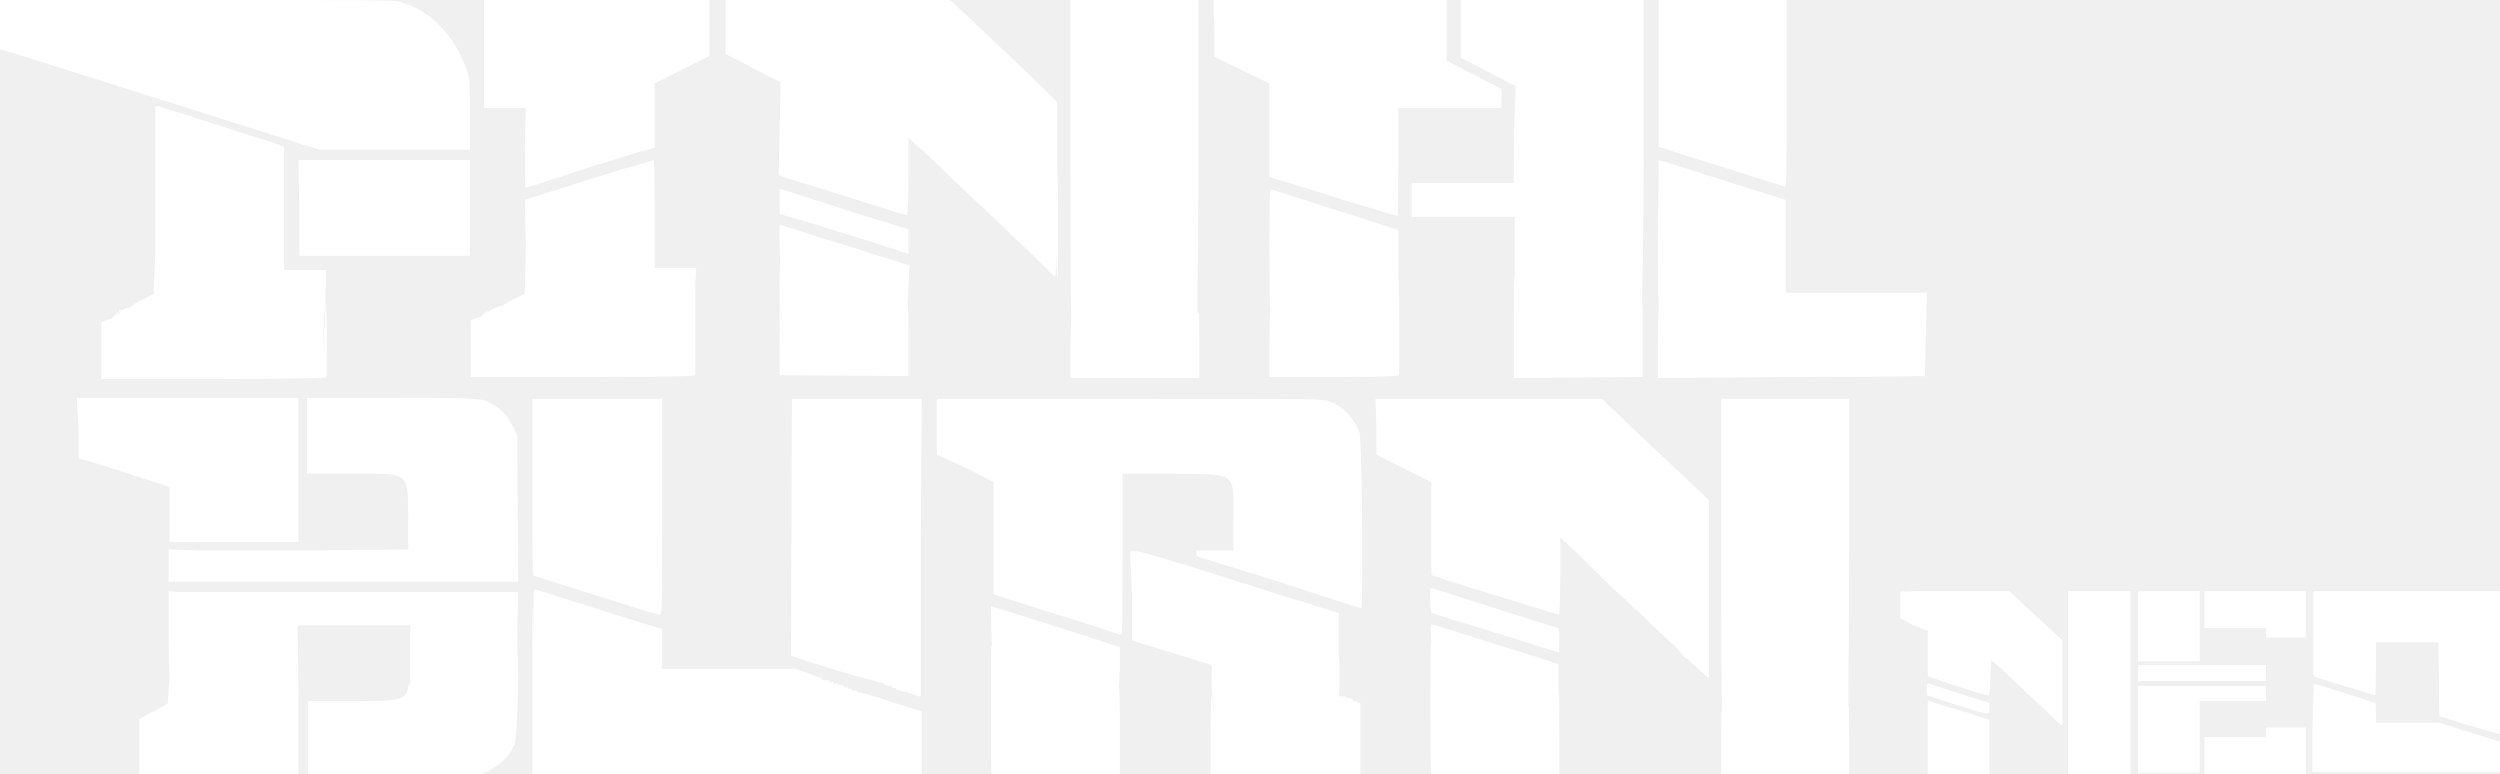
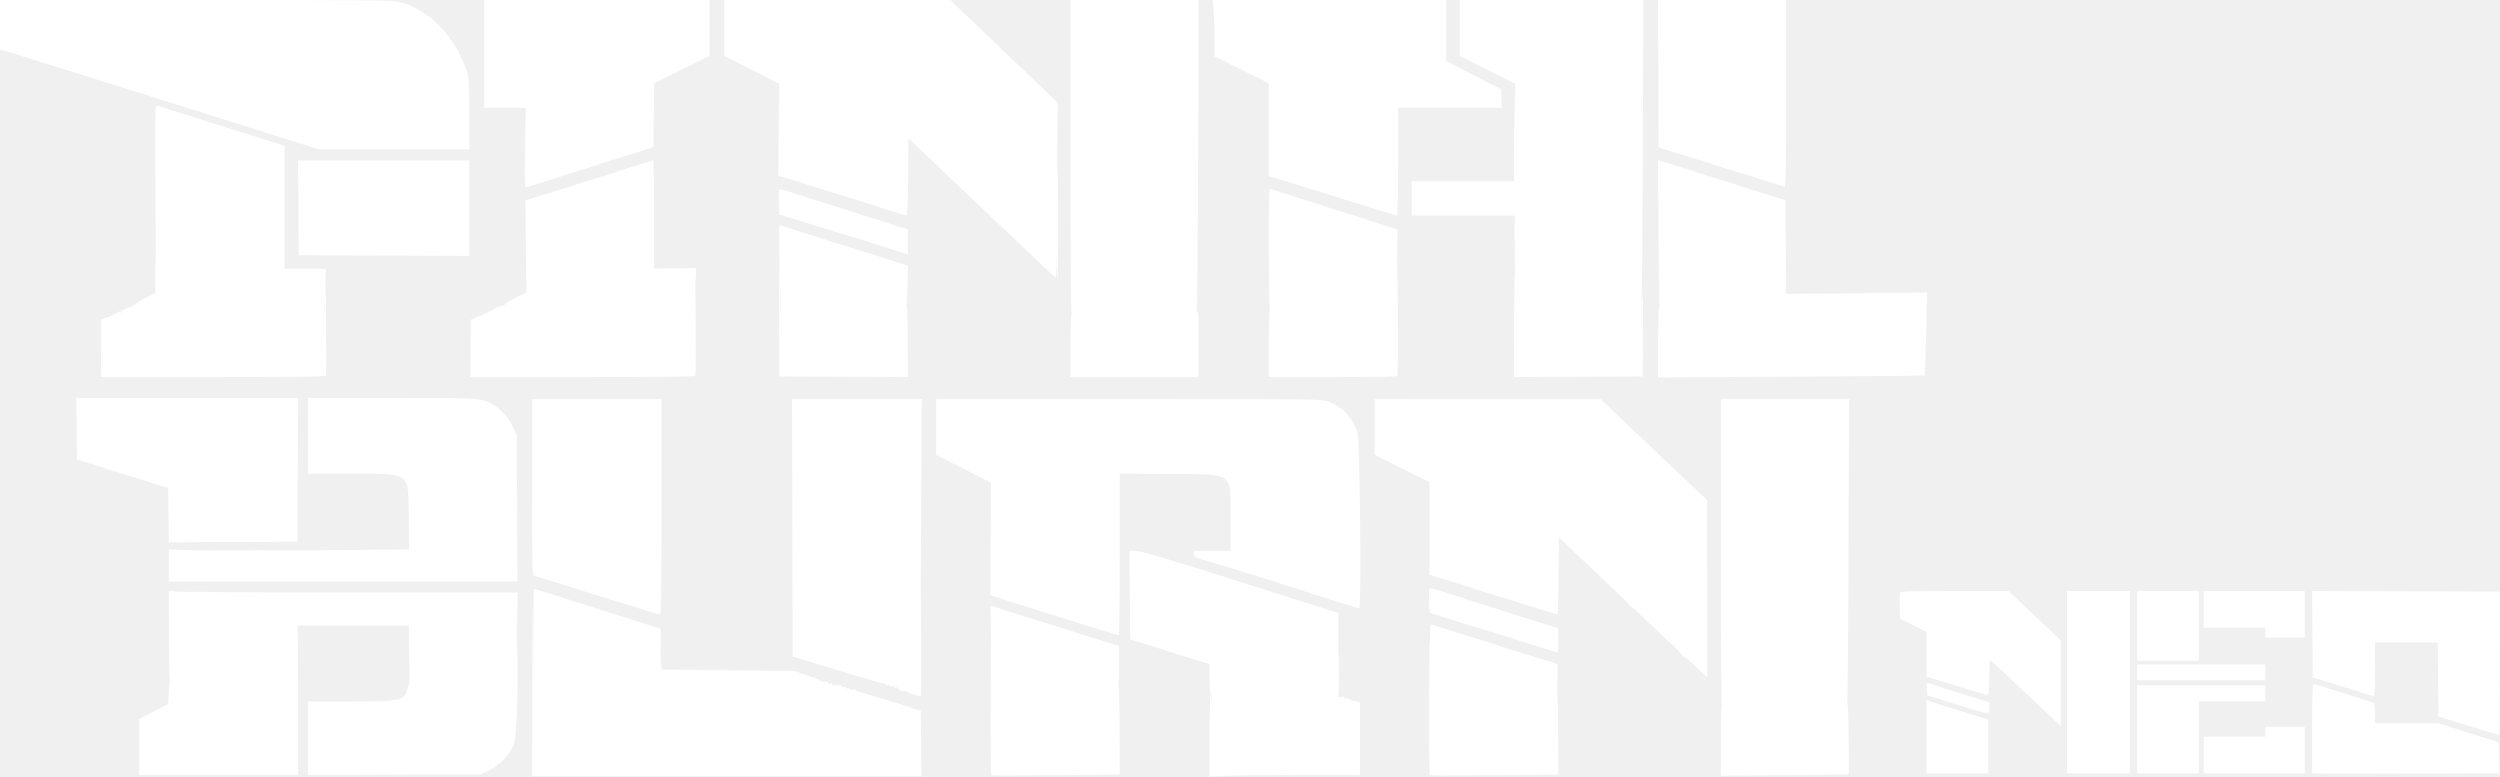
- <svg xmlns="http://www.w3.org/2000/svg" version="1.1" id="svg" x="0px" y="0px" viewBox="0 0 263.9 81.6" style="enable-background:new 0 0 263.9 81.6;" xml:space="preserve">
-   <style type="text/css">
- 	.st0{fill:#FFFFFF;}
- </style>
-   <path id="path3" class="st0" d="M0,0h20.7c18.4,0,20.8,0,21.5,0.2c3.1,0.8,5.9,3.6,7.1,7.3c0.3,0.8,0.3,1.1,0.3,4.6v3.7H33.7l-6.3-2  C10.9,8.6,2.1,5.8,1.1,5.5L0,5.2V0z M16.7,11.2c0.2,0.1,3.3,1,7.8,2.5c2.1,0.7,4.3,1.3,4.7,1.5l0.8,0.3v6.5l0,6.5h4.4l0,1.4  c-0.1,2-0.3,5.9-0.3,6.8c0.1-0.8,0.3-4.5,0.3-6.2c0-0.6,0,1.2,0.1,4c0,2.8,0,5.2,0,5.3c0,0.1-2.5,0.2-11.9,0.2H10.7l0-3l0-3l0.5-0.2  c0.3-0.1,0.6-0.2,0.6-0.2c0.1,0,0.1,0,0.1-0.1c0-0.1,0.1-0.1,0.1-0.1c0.1,0,0.1,0,0.1-0.1c0-0.1,0.1-0.1,0.1-0.1  c0.1,0,0.1,0,0.1-0.1c0-0.1,0.1-0.1,0.2-0.1c0.1,0,0.1,0,0.1,0c-0.2,0.1-0.4,0.3-0.8,0.5c0.9-0.4,1.2-0.7,0.9-0.6c0,0,0,0,0,0  c0,0,0,0,0,0c0,0,0,0-0.1,0c-0.1,0,0,0,0-0.1c0-0.1-0.1-0.1,0-0.1c0.1,0,0.1,0,0.2,0.1c0.1,0,0.1-0.1,0.2-0.1  c0.3-0.2,0.7-0.3,0.8-0.2c0.1,0.1,0.1,0,0-0.1c-0.1-0.1,0-0.1,0.1-0.1c0.1,0,0.2,0,0.1,0c0-0.1,0.4-0.4,1.1-0.7l1.2-0.6l0-0.4  c0,0.2,0,0.3,0,0.4c-0.1,0.1-0.1-0.8,0-2l0.1-2.1l0-5.7c0-5.4,0-9.8,0-9.9C16.5,11.2,16.6,11.2,16.7,11.2z M31.5,16.9h18.1V27l-9,0  l-9,0l0-5L31.5,16.9z M51.1,0h23.8v5.9l-5.8,2.9l0,3.4l0,3.4L67.6,16c-0.8,0.2-2.5,0.8-3.9,1.2c-1.4,0.4-3.8,1.2-5.3,1.7  c-1.5,0.5-2.8,0.9-2.9,0.9c-0.1,0-0.1-1.1-0.1-4.2l0.1-4.2h-4.4V0z M69,16.9c0.1,0,0.1,2.6,0.1,5.7l0,5.7l2.2,0l2.2,0l-0.1,1.4  c0,0.1,0,0.1,0,0.2l0,4.7c0,2.7,0,4.9,0,5c0,0.1-2.5,0.2-11.9,0.2H49.7l0-3l0-3l0.5-0.2c0.3-0.1,0.6-0.2,0.6-0.2  c0.1,0,0.1,0,0.1-0.1c0-0.1,0.1-0.1,0.1-0.1c0.1,0,0.1,0,0.1-0.1c0-0.1,0.1-0.1,0.1-0.1c0.1,0,0.1,0,0.2-0.1c0-0.1,0.1-0.1,0.1,0  c0,0.1-0.1,0.2-0.4,0.4c0.3-0.2,0.4-0.3,0.4-0.3c-0.1-0.1,1.3-0.8,1.5-0.7c0.1,0,0.1,0,0.1,0c0-0.1,0.4-0.4,1.1-0.7l1.2-0.6L55.5,26  l-0.1-4.9l3.8-1.2c2.1-0.7,5.1-1.6,6.7-2.1C67.6,17.4,68.9,16.9,69,16.9z M76.5,0l11.9,0l11.9,0l1.4,1.3c0.8,0.7,2.6,2.5,4,3.8  c1.5,1.4,3.4,3.2,4.3,4.1l1.6,1.6l0,0.3c0,0,0,0,0,0.1c0,0.2,0,0.4,0,0.6c0,0.1,0,0.1,0,0.1l0,6.2c0-0.4,0-0.6,0-0.6  c0,0,0.1,2.7,0.1,5.9c0,3.3,0,5.9-0.1,5.9c0,0-0.1-1-0.1-2.4c0,1.5-0.1,2.3-0.1,2.3c-0.1,0-0.8-0.7-1.6-1.5c-0.8-0.8-2-1.9-2.7-2.6  c-3.2-3.1-6.5-6.1-7.9-7.5c-0.9-0.9-2-1.9-2.5-2.3l-0.8-0.8l0,4.1c0,2.7-0.1,4.1-0.2,4.1c-0.1,0-0.8-0.2-1.7-0.5  c-2.5-0.8-9.3-2.9-10.6-3.3l-1.2-0.4l0.1-4.9l0.1-4.9l-2.9-1.5l-2.9-1.5V0z M85.1,20.8c0.9,0.3,3.7,1.2,6.2,2l4.6,1.4v2.6l-4.3-1.4  c-2.4-0.7-5.4-1.7-6.8-2.1l-2.5-0.7l0-1.2c0-0.7,0-1.3,0-1.4C82.3,19.9,82.3,19.9,85.1,20.8z M83.2,24c0.4,0.1,3.3,1.1,6.4,2  c3.1,1,5.8,1.8,6,1.9l0.4,0.1l-0.1,2c0,0.8-0.1,1.5-0.1,2.2c0.1-0.1,0.1,1.2,0.1,3.5l0,4l-13.6-0.1l0-6.7c0-5.6,0-6.2,0.1-3.2  c0.1,3.2,0.1,5,0.3,6c0-0.2,0-0.5-0.1-0.7c-0.1-2.1-0.4-10.9-0.3-11.1C82.3,23.7,82.3,23.7,83.2,24z M113,0h13.5l0,16.5  c0,8.4-0.1,13.7-0.1,16.7c0,0,0,0,0,0c0.2-0.6,0.2-0.2,0.2,3.2v3.5H113l0-3.3c0-1.9,0.1-3.3,0.1-3.5c-0.1,0.1-0.1-5.7-0.1-16.5  L113,0z M128.1,0h24.6v6.4l2.9,1.5l2.9,1.5l0,1l0,1h-10.9v5.7c0,3.9,0,5.7-0.1,5.7c-0.1,0-2.6-0.8-5.7-1.7c-3.1-1-6.1-1.9-6.7-2.1  l-1.1-0.3V8.8l-2.9-1.4l-2.9-1.4V4.3c0-0.9,0-2.2-0.1-3L128.1,0z M134.2,20c0.1,0,2.2,0.7,4.7,1.5c2.5,0.8,5.4,1.7,6.6,2.1l2.1,0.7  l0,3.6c0,3.1-0.2,7.1-0.3,8.4c0.1-1.3,0.3-5,0.3-7.9c0-1.8,0-0.1,0.1,3.9c0,3.9,0,7.2,0,7.3c0,0.1-1.5,0.2-6.8,0.2H134l0-3.6  c0-2.4,0.1-3.8,0.1-3.7c0,0,0,0,0,0c-0.1,0.1-0.1-2.7-0.1-6.2C134,20.2,134,19.9,134.2,20z M154.1,0h19.4l0,16  c0,8.2-0.1,13.6-0.2,16.9c0.1-1,0.1-1.7,0.1-1.7c0,0,0,1.9,0,4.3l0,4.3l-13.6,0.1l0-6.1c0-5.2,0-5.8,0.1-3.6c0-0.7,0-1.6,0-2.4  l0-2.5c0,0,0,0,0,0.1c0,0.4,0,0.1,0-0.7c0-0.7,0-1.1,0-0.7l0-1.1h-10.9v-3.6h10.8v-2.4c0-1.3,0-3.7,0.1-5.1l0.1-2.7l-2.9-1.5  l-2.9-1.5V0z M175.1,0h13.5v9.9c0,7.9,0,9.9-0.2,9.8c-0.1,0-2.8-0.9-6-1.9c-3.2-1-6.2-1.9-6.6-2.1l-0.7-0.2l0-7.8L175.1,0z   M175.1,16.9l0.3,0.1c0.2,0,3.2,1,6.7,2.1l6.4,2l0,4.9l0,4.9h14.2l-6.1,0l-6.6,0l6.7,0l6.7,0l-0.1,4.4c-0.1,2.4-0.1,4.4-0.1,4.4  c0,0-6.4,0.1-14.1,0.1l-14.1,0.1l0-3.8c0-2.2,0.1-3.7,0.1-3.5c0,0,0,0.1,0,0.2c-0.1-2-0.1-4.8-0.1-8L175.1,16.9z" />
-   <path id="path3_00000175297956449289378660000000078320989018962077_" class="st0" d="M203.7,72.2c0.6,0.2,4.3,1.4,5.3,1.7l1,0.3  v0.6c0,0.7,0.2,0.8-3.5-0.4l-3.1-1l0-0.7C203.4,72.1,203.4,72.1,203.7,72.2z M206.4,62.4h5.7l2.8,2.6l2.8,2.6v9l-0.4-0.3  c-0.2-0.2-1.9-1.8-3.7-3.5c-1.9-1.8-3.4-3.2-3.4-3.1c0,0-0.1,0.9-0.1,1.9c0,1.4-0.1,1.8-0.2,1.8c-0.1,0-0.9-0.2-1.8-0.5  c-0.9-0.3-2.3-0.7-3.1-1l-1.5-0.5v-2.4v-2.4L202,66l-1.4-0.7l0-1.3c0-0.7,0-1.4,0-1.5C200.7,62.4,201.8,62.4,206.4,62.4z   M203.4,73.9l0.9,0.3c0.5,0.2,2,0.6,3.3,1L210,76v5.7h-6.5V73.9z M218.3,62.4h6.6v19.3h-6.6V62.4z M225.7,70.2h13.5v1.7h-13.5V70.2z   M225.7,72.4h13.5V74h-7v7.6h-6.5V72.4z M239.2,76.8h4.2v4.9h-10.7v-3.9h6.5V76.8z M232.7,62.4h10.7v4.9h-4.2v-1h-6.5V62.4z   M225.7,62.4h6.5v7.4h-6.5V62.4z M244.2,62.4l9.9,0l9.9,0l0,7.5c0,4.1,0,7.6-0.1,7.6c0,0-1.5-0.4-3.2-0.9l-3.2-1l-0.1-7.8h-6.6v2.8  c0,1.6,0,2.8-0.1,2.8c-0.1,0-1.5-0.5-3.3-1l-3.2-1l0-4.6L244.2,62.4z M244.3,72.2c0.2,0,6.2,1.9,6.4,2c0.1,0,0.1,0.5,0.1,1.1v1  l3.3,0l3.4,0l3.2,1l3.2,1l0,1.6l0,1.6l-9.1,0c-5,0-9.4,0-9.9,0l-0.8,0v-4.7C244.2,73.5,244.2,72.2,244.3,72.2z" />
-   <path id="path3_00000101103005194179978030000006584283679243468452_" class="st0" d="M8.1,42h23.4l0,7.6l0,7.6l-6.8,0l-6.8,0l0-2.9  l0-2.9l-4-1.3c-2.2-0.7-4.4-1.4-4.8-1.5l-0.8-0.2l0-3.3L8.1,42z M32.5,42h8.8c9.6,0,9.7,0,10.9,0.8c0.9,0.5,1.5,1.3,2,2.3l0.4,0.9  l0.1,15.4H17.8V58l3.1,0.1c0.8,0,2.4,0,4.5,0c-0.6,0-1.2,0-1.7,0c-1.8,0-0.3,0,3.3,0c3.2,0,4.7,0,3.9,0c0.9,0,1.7,0,2.6,0l9.6-0.1  l0-3.3c-0.1-5,0.3-4.7-6.1-4.7h-4.6V42z M17.8,62.4l1.1,0.1c0.1,0,0.5,0,1.2,0c0.1,0,0.5,0,1.2,0c1,0,1.5,0,1.1,0  c3.4,0,8.9,0,14.9,0l17.4,0l-0.1,3.9c0,0.5,0,0.9,0,1.3c0-0.3,0-0.2,0,0.3c0.2,3.7,0,9.8-0.3,10.6c-0.4,1-1.5,2.2-2.6,2.7l-0.9,0.4  l-18.3,0.1v-7.8h4.6c5.4,0,5.7-0.1,6-1.5l0.1-0.4l0.1,0.3c0-0.7,0-1.6,0-2.9l0-3.5H31.4c0,0,0.1,3.5,0.1,7.9v7.9H14.7v-5.9l1.5-0.8  l1.5-0.8l0.1-1.4c0-0.6,0.1-1,0.1-1.2c0-0.2-0.1-2.1-0.1-4.4L17.8,62.4z M56.4,62.2c0,0,1.5,0.4,3.2,1c1.7,0.5,4.7,1.5,6.7,2.1  l3.6,1.1l0,2.2l0,1.9l0-0.5l0-0.8l0,0.7l0,0.7l7,0l7,0l-7.1,0l-7.1,0l7.1,0l7.1,0l1.5,0.5c0.8,0.3,1.4,0.5,1.4,0.6  c0,0,0,0.1,0.1,0.1c0.5,0,0.8,0,0.7,0.2c-0.1,0.1,0,0.1,0.2,0c0.2-0.1,0.3,0,0.2,0.1c-0.1,0.1,0,0.1,0.2,0.1  c0.2-0.1,0.3-0.1,0.2,0.1c0,0,0,0,0,0.1c0,0,0,0,0,0c0.1-0.2,0.7-0.1,0.7,0.1c0,0.1,0.1,0.1,0.2,0c0.1,0,0.2,0,0.2,0.1  c0,0.1,0.1,0.1,0.2,0.1c0.1,0,0.2,0,0.2,0.1c0,0.1,0.1,0.1,0.2,0.1c0.1,0,0.3,0,0.4,0.1c0.1,0.1,0.1,0.1,0.2,0.1c0,0,0.1,0,0,0  c0,0,0.1,0,0.1,0c0.1,0,1.6,0.4,3.3,1l3.2,1l0,3.5l0,3.4H56.2l0-9.9c0-9.7,0-9.8,0.1-4.3c0.1,3.8,0.1,6.1,0.2,7.6  c-0.1-1.4-0.1-3.7-0.2-7.4C56.3,64.8,56.3,62.2,56.4,62.2z M56.2,42.1h13.7v11.4c0,8.8,0,11.4-0.2,11.4c-0.1,0-2.2-0.6-4.7-1.4  c-5.1-1.6-8.2-2.6-8.6-2.7c-0.2-0.1-0.2-0.6-0.2-9.4V42.1z M83.6,42.1h13.7l-0.1,15c0,2.6,0,4.7,0,6.6l0-1.6l0,5.7  c0,3.1,0,5.7,0,5.7c-0.1,0.1-1.5-0.4-1.5-0.5c0-0.1-0.1-0.1-0.1,0c-0.2,0.1-0.8-0.1-0.7-0.2c0,0,0,0,0,0c0,0,0,0-0.1,0  c-0.2,0.1-0.2,0-0.2-0.1c0.1-0.1,0-0.1-0.2-0.1c-0.2,0.1-0.3,0-0.2-0.1c0.1-0.1,0-0.1-0.2-0.1c-0.2,0-0.3,0-0.3,0  c0-0.1-0.1-0.1-0.2-0.1c-0.1,0-0.2,0-0.2-0.1s-0.1-0.1-0.1-0.1c-0.1,0-1.9-0.5-4.1-1.1c-2.2-0.7-4.3-1.3-4.8-1.5l-0.8-0.3L83.6,42.1  z M98.9,42.1h20.4c20.3,0,20.4,0,21.1,0.3c1.4,0.5,2.5,1.7,3.1,3.2c0.3,0.8,0.4,18.6,0.2,18.6c-0.1,0-3-0.9-8.1-2.6  c-2.1-0.7-6.8-2.1-8.4-2.6c-0.8-0.2-0.9-0.3-0.9-0.6v-0.3h3.9v-3.3c0-5.1,0.5-4.7-6.5-4.8l-5.2,0v8.5c0,4.7,0,8.5-0.1,8.5  c-0.1,0-1.2-0.3-2.5-0.8c-1.3-0.4-4.2-1.3-6.4-2c-2.2-0.7-4.2-1.3-4.3-1.4l-0.3-0.1l0-5.9l0-5.9l-2.9-1.5L98.9,48v-2.9V42.1z   M104.6,64l0.3,0.1c0.2,0,3.2,1,6.8,2.1l6.5,2.1l0,1.7c0,0.6,0,1.5-0.1,2.4c0.1,0.3,0.1,1.8,0.1,4.3l0,5.1l-6.7,0.1  c-3.7,0-6.8,0-6.8,0c-0.1,0-0.1-3.5-0.1-7.8c0-4.1,0-5.9,0.1-6L104.6,64z M119.3,58.2h0.6c0.6,0,4.2,1.1,10.5,3.1  c1.1,0.3,3.6,1.2,5.7,1.8s4.1,1.3,4.5,1.4l0.7,0.2v2.1c0,0.6,0,1.5,0,2.4c0-0.6,0.1,0.1,0.1,2.1c0,1.1,0,2-0.1,2.2c0,0,0,0,0.1,0  c0.1,0,0.2,0,0.2,0.1c0,0.1,0.1,0.1,0.2,0.1c-0.3-0.1-0.3-0.2,0-0.2c0.1,0,0.2,0,0.2,0.1c0,0.1,0.2,0.1,0.4,0.1  c0.2,0,0.4,0.1,0.4,0.2c0,0,0,0.1,0,0.1c0,0,0,0,0,0c0.1,0,0.1,0,0.1,0c0,0,0,0,0,0c0.1,0,0.3,0,0.4,0.1l0.3,0.1v7.6l-5.9,0  c-3.2,0-6.8,0-7.9,0.1l-2,0.1v-4.1c0-2.2,0-4.3,0.1-4.5c0.1-0.3,0.1,0.4,0.2,1.9c0-0.1,0-0.3,0-0.4c0-1.2-0.1-1.8-0.1-1.6  c-0.1,0.2-0.1-0.3-0.1-1.4l0-1.7l-4.2-1.3l-4.2-1.3l0-4.7L119.3,58.2z M155.6,63.5c4.7,1.5,8.8,2.8,8.9,2.8c0,0,0.1,0.6,0.1,1.3  c0,1.2,0,1.3-0.2,1.2c-0.1,0-1.8-0.5-3.6-1.1c-1.9-0.6-4.8-1.5-6.5-2c-1.7-0.5-3.1-1-3.2-1c-0.1-0.1-0.2-2.3-0.1-2.5  C151,62,150.9,62,155.6,63.5z M151.1,65.9c0.1,0,1.6,0.5,3.3,1c1.8,0.6,4.8,1.5,6.7,2.1l3.4,1.1l0,1.3c0,0.4,0,1,0,1.7  c0.1-0.1,0.1,1.5,0.1,4.1l0,4.6l-6.7,0.1c-3.7,0-6.8,0-6.8,0c-0.1,0-0.1-3.6-0.1-7.9c0-5.3,0-6.9,0.1-5.8  C151,66.9,151,65.9,151.1,65.9z M145.2,42.1l23.9,0l1.9,1.8c1,1,3.5,3.4,5.6,5.3l3.8,3.6l0,9.4l0,9.3c0,0,0,0,0,0l0,0.1l-0.1-0.1  c0,0,0,0,0,0l-0.6-0.5c-0.3-0.3-1-0.9-1.8-1.6c0.1,0.1,0.2,0.2,0.2,0.2c0,0-0.3-0.2-0.5-0.5c-0.2-0.2-0.4-0.4-0.4-0.5  c-1.3-1.2-2.9-2.7-3.8-3.6c-0.2-0.2-0.5-0.5-0.8-0.8c0.1,0.1,0.1,0.2,0.1,0.2c0,0-0.3-0.2-0.5-0.5c-0.2-0.2-0.4-0.4-0.4-0.4  c-0.4-0.4-0.8-0.7-1.1-1c-0.7-0.6-2.3-2.2-3.6-3.5l-2.4-2.3l0,4.1c0,2.2-0.1,4.1-0.1,4.1c0,0-2.7-0.8-5.9-1.8  c-3.2-1-6.2-1.9-6.7-2.1l-0.9-0.3v-9.8l-5.8-2.9l0-2.9L145.2,42.1z M181.7,42.1h13.5l0,16c0,7.7-0.1,13-0.1,16.4c0,0,0-0.1,0-0.1  c0.1-0.2,0.1,1.3,0.1,3.4c0,2.1,0,3.9,0,3.9c0,0-3.1,0.1-6.8,0.1l-6.7,0.1v-3.7c0-2.3,0-3.8,0.1-3.8c-0.1,0.1-0.1-5.3-0.1-16.1V42.1  z" />
+ <svg xmlns="http://www.w3.org/2000/svg" id="svg" version="1.1" width="264" height="82">
+   <defs id="defs11" />
+   <path id="path3" d="m 0,0 h 20.696 c 18.384,0 20.785,0.023 21.485,0.203 3.134,0.807 5.905,3.647 7.106,7.287 0.252,0.761 0.274,1.116 0.274,4.554 v 3.728 H 33.674 L 27.341,13.776 C 10.87,8.585 2.054,5.823 1.073,5.544 L 0,5.239 Z m 16.687,11.184 c 0.225,0.078 3.294,1.047 7.833,2.471 2.146,0.674 4.269,1.342 4.716,1.487 l 0.813,0.263 v 6.485 l -0.001,6.486 h 4.358 l -0.037,1.356 c -0.052,1.983 -0.252,5.918 -0.339,6.793 0.088,-0.849 0.297,-4.548 0.342,-6.15 0.017,-0.602 0.047,1.204 0.067,4.011 0.019,2.809 0.007,5.18 -0.027,5.268 -0.049,0.129 -2.542,0.162 -11.908,0.162 H 10.659 l 0.012,-3.022 0.013,-3.022 0.542,-0.242 c 0.297,-0.134 0.586,-0.227 0.641,-0.21 0.055,0.018 0.101,-0.029 0.101,-0.104 0,-0.076 0.058,-0.101 0.129,-0.057 0.072,0.044 0.131,0.014 0.131,-0.065 0,-0.079 0.058,-0.109 0.13,-0.064 0.071,0.043 0.129,0.02 0.129,-0.054 0,-0.072 0.098,-0.095 0.217,-0.05 0.057,0.022 0.099,0.032 0.123,0.029 -0.154,0.136 -0.442,0.317 -0.834,0.514 0.873,-0.437 1.21,-0.658 0.911,-0.59 -0.014,0.016 -0.03,0.033 -0.049,0.05 0,-0.01 -0.002,-0.021 -0.009,-0.036 -0.02,0.006 -0.042,0.012 -0.066,0.019 -0.068,0.019 -0.047,-0.006 0.041,-0.063 -0.048,-0.08 -0.058,-0.142 -0.024,-0.142 0.099,0 0.149,0.022 0.157,0.06 0.063,-0.035 0.137,-0.077 0.221,-0.123 0.343,-0.185 0.688,-0.295 0.768,-0.245 0.096,0.057 0.109,0.03 0.039,-0.083 -0.078,-0.125 -0.046,-0.148 0.117,-0.086 0.129,0.049 0.191,0.034 0.146,-0.038 -0.042,-0.069 0.443,-0.384 1.078,-0.701 l 1.154,-0.575 -0.003,-0.373 c -0.011,0.215 -0.028,0.349 -0.048,0.37 -0.056,0.056 -0.072,-0.842 -0.036,-1.994 l 0.063,-2.055 -0.034,-5.708 c -0.031,-5.368 -0.02,-9.819 0.026,-9.893 0.046,-0.074 0.155,-0.11 0.242,-0.079 z m 14.789,5.751 H 49.561 V 27.019 L 40.553,26.986 31.544,26.954 31.51,21.945 Z M 51.121,0 h 23.805 v 5.885 l -5.849,2.903 -0.035,3.372 -0.034,3.372 -1.366,0.433 c -0.751,0.238 -2.508,0.79 -3.902,1.228 -1.396,0.437 -3.782,1.198 -5.303,1.691 -1.52,0.492 -2.831,0.895 -2.913,0.895 -0.11,0 -0.131,-1.093 -0.077,-4.201 l 0.072,-4.202 h -4.398 z m 17.854,16.94 c 0.054,-0.003 0.098,2.569 0.098,5.716 l -10e-4,5.72 2.226,-0.039 2.225,-0.038 -0.08,1.396 c -0.004,0.063 -0.008,0.135 -0.012,0.211 l 0.033,4.739 c 0.019,2.666 0.006,4.92 -0.028,5.009 -0.049,0.129 -2.533,0.162 -11.908,0.162 H 49.683 l 0.013,-3.022 0.012,-3.022 0.542,-0.242 c 0.297,-0.134 0.586,-0.227 0.641,-0.21 0.055,0.018 0.101,-0.029 0.101,-0.104 0,-0.076 0.058,-0.101 0.129,-0.057 0.072,0.044 0.131,0.014 0.131,-0.065 0,-0.079 0.053,-0.111 0.119,-0.071 0.065,0.04 0.142,0.003 0.171,-0.083 0.039,-0.118 0.075,-0.119 0.146,-0.006 0.043,0.07 -0.086,0.196 -0.374,0.369 0.263,-0.156 0.428,-0.282 0.405,-0.319 -0.089,-0.144 1.34,-0.819 1.512,-0.712 0.08,0.048 0.105,0.027 0.057,-0.05 -0.05,-0.08 0.409,-0.39 1.105,-0.747 l 1.19,-0.611 -0.052,-4.852 -0.052,-4.852 3.837,-1.192 c 2.111,-0.655 5.126,-1.604 6.7,-2.108 1.574,-0.502 2.906,-0.917 2.959,-0.92 z M 76.487,0 l 11.935,0.003 11.935,0.003 1.366,1.322 c 0.752,0.727 2.566,2.456 4.033,3.842 1.466,1.386 3.398,3.231 4.292,4.098 l 1.626,1.579 -0.001,0.308 c 0.008,-0.013 0.017,0.005 0.028,0.058 0.03,0.159 0.031,0.45 0.001,0.646 -0.012,0.078 -0.023,0.105 -0.032,0.085 l -0.023,6.187 c 0.01,-0.353 0.02,-0.55 0.029,-0.55 0.035,0 0.063,2.677 0.063,5.947 0,3.271 -0.044,5.946 -0.098,5.946 -0.032,0 -0.054,-0.95 -0.064,-2.411 -0.026,1.452 -0.057,2.272 -0.091,2.26 -0.065,-0.024 -0.784,-0.683 -1.595,-1.464 -0.813,-0.783 -2.034,-1.946 -2.714,-2.586 -3.244,-3.054 -6.45,-6.091 -7.926,-7.511 -0.894,-0.86 -2.006,-1.917 -2.471,-2.348 L 95.934,14.629 95.9,18.69 c -0.023,2.675 -0.08,4.062 -0.168,4.062 -0.074,0 -0.849,-0.229 -1.722,-0.509 -2.455,-0.789 -9.252,-2.912 -10.611,-3.315 L 82.18,18.566 82.232,13.703 82.284,8.842 79.385,7.372 76.487,5.901 Z m 8.586,20.8 c 0.894,0.29 3.689,1.178 6.211,1.973 l 4.585,1.446 v 2.632 L 91.544,25.5 c -2.379,-0.744 -5.437,-1.688 -6.797,-2.099 l -2.471,-0.747 -0.038,-1.202 c -0.021,-0.661 -0.01,-1.273 0.025,-1.362 0.069,-0.18 0.051,-0.184 2.81,0.71 z m -1.874,3.25 c 0.422,0.145 3.285,1.05 6.361,2.011 3.077,0.96 5.759,1.811 5.96,1.888 l 0.367,0.142 -0.061,2.017 c -0.022,0.752 -0.051,1.512 -0.084,2.237 0.062,-0.137 0.103,1.165 0.112,3.497 l 0.015,3.976 -13.593,-0.066 -0.005,-6.722 c -0.004,-5.644 0.01,-6.163 0.085,-3.232 0.082,3.203 0.143,4.99 0.267,5.979 -0.017,-0.21 -0.033,-0.456 -0.051,-0.744 -0.135,-2.121 -0.368,-10.877 -0.296,-11.086 0.071,-0.202 0.015,-0.208 0.923,0.103 z M 113.04,0 h 13.53 l -0.049,16.45 c -0.025,8.432 -0.065,13.666 -0.14,16.718 0.003,-0.016 0.006,-0.031 0.009,-0.042 0.158,-0.585 0.178,-0.223 0.178,3.2 v 3.49 H 113.04 l 0.002,-3.264 c 0.001,-1.883 0.055,-3.345 0.128,-3.458 -0.082,0.127 -0.127,-5.656 -0.128,-16.45 z m 15.05,0 h 24.624 v 6.443 l 2.894,1.486 2.895,1.486 0.038,0.98 0.038,0.981 h -10.938 v 5.687 c 0,3.915 -0.043,5.689 -0.138,5.689 -0.075,0 -2.636,-0.782 -5.69,-1.738 -3.055,-0.955 -6.066,-1.89 -6.692,-2.076 L 133.983,18.6 V 8.792 L 131.121,7.369 128.259,5.946 V 4.35 c 0,-0.877 -0.038,-2.215 -0.084,-2.973 z m 6.12,19.967 c 0.126,0.049 2.247,0.729 4.716,1.511 2.468,0.783 5.423,1.724 6.566,2.092 l 2.079,0.669 -0.033,3.62 c -0.029,3.149 -0.188,7.126 -0.33,8.438 0.145,-1.3 0.308,-5.042 0.334,-7.873 0.018,-1.804 0.047,-0.051 0.067,3.894 0.019,3.947 0.007,7.248 -0.028,7.336 -0.048,0.127 -1.535,0.162 -6.83,0.162 h -6.768 l 0.002,-3.587 c 10e-4,-2.423 0.063,-3.757 0.14,-3.731 -0.011,-0.031 -0.021,-0.04 -0.031,-0.025 -0.059,0.093 -0.108,-2.703 -0.109,-6.212 -0.002,-6.024 0.011,-6.375 0.225,-6.294 z M 154.145,0 h 19.39 l -0.049,15.998 c -0.025,8.201 -0.073,13.649 -0.156,16.915 0.057,-0.996 0.112,-1.717 0.139,-1.743 0.034,-0.033 0.047,1.883 0.027,4.26 l -0.034,4.322 -13.593,0.066 0.025,-6.108 c 0.021,-5.186 0.033,-5.764 0.107,-3.613 -0.012,-0.748 -0.02,-1.567 -0.023,-2.4 l -0.009,-2.527 c -0.001,0.025 -0.003,0.048 -0.004,0.07 -0.026,0.374 -0.048,0.069 -0.048,-0.677 0,-0.747 0.022,-1.053 0.048,-0.681 l -0.004,-1.13 h -10.889 v -3.619 h 10.797 v -2.436 c 0,-1.34 0.035,-3.651 0.079,-5.138 l 0.079,-2.703 -2.941,-1.474 -2.941,-1.473 z m 20.941,0 h 13.531 v 9.885 c 0,7.851 -0.034,9.875 -0.163,9.832 -0.09,-0.03 -2.797,-0.875 -6.016,-1.878 -3.22,-1.004 -6.176,-1.928 -6.569,-2.054 l -0.716,-0.229 -0.033,-7.779 z m -0.002,16.928 0.299,0.075 c 0.164,0.042 3.195,0.991 6.734,2.11 l 6.435,2.035 0.033,4.939 0.035,4.938 h 14.182 l -6.069,-0.032 -6.621,-0.034 6.688,-0.031 6.686,-0.032 -0.092,4.359 c -0.05,2.397 -0.109,4.377 -0.131,4.397 -0.021,0.022 -6.37,0.078 -14.107,0.124 l -14.068,0.083 0.009,-3.803 c 0.005,-2.243 0.055,-3.696 0.121,-3.544 0.013,0.032 0.027,0.092 0.04,0.179 -0.059,-2.039 -0.102,-4.765 -0.123,-8.035 z" style="fill:#ffffff" />
+   <path id="path4" d="m 203.733,72.174 c 0.551,0.169 4.319,1.365 5.341,1.695 l 1.007,0.326 v 0.571 c 0,0.739 0.167,0.756 -3.512,-0.39 l -3.056,-0.954 -0.04,-0.669 c -0.038,-0.646 -0.03,-0.667 0.26,-0.579 z m 2.671,-9.765 h 5.696 l 2.763,2.611 2.763,2.61 v 9.048 l -0.357,-0.33 c -0.197,-0.181 -1.875,-1.763 -3.729,-3.515 -1.853,-1.752 -3.387,-3.169 -3.408,-3.148 -0.021,0.021 -0.05,0.864 -0.064,1.875 -0.02,1.409 -0.065,1.838 -0.195,1.838 -0.093,0 -0.889,-0.227 -1.769,-0.504 -0.88,-0.276 -2.288,-0.717 -3.128,-0.976 l -1.529,-0.474 V 69.093 66.74 l -1.398,-0.71 -1.398,-0.712 -0.038,-1.284 c -0.021,-0.705 -0.008,-1.359 0.029,-1.454 0.053,-0.138 1.161,-0.171 5.762,-0.171 z m -2.957,11.523 0.944,0.308 c 0.518,0.168 1.982,0.633 3.252,1.032 l 2.309,0.724 v 5.675 h -6.505 z m 14.829,-11.523 h 6.635 v 19.262 h -6.635 z m 7.415,7.757 h 13.528 v 1.68 h -13.528 z m 0,2.198 h 13.528 v 1.68 h -7.024 v 7.627 h -6.504 z m 13.528,4.395 h 4.163 v 4.912 h -10.666 v -3.878 h 6.503 z m -6.503,-14.35 h 10.666 v 4.913 h -4.163 v -1.034 h -6.503 z m -7.025,0 h 6.504 v 7.369 h -6.504 z m 18.468,-10e-4 9.921,0.033 9.92,0.033 -0.004,7.523 c -0.002,4.138 -0.034,7.554 -0.072,7.592 -0.037,0.036 -1.499,-0.383 -3.248,-0.933 l -3.18,-0.998 -0.069,-7.819 h -6.63 v 2.845 c 0,1.564 -0.044,2.842 -0.098,2.842 -0.053,-10e-4 -1.531,-0.453 -3.285,-1.005 l -3.187,-1.005 -0.034,-4.553 z m 0.152,9.826 c 0.163,0 6.205,1.912 6.378,2.018 0.059,0.036 0.108,0.528 0.108,1.093 v 1.026 l 3.349,0.002 3.35,0.003 3.187,1.008 3.187,1.009 0.036,1.627 0.036,1.629 -9.077,0.044 c -4.992,0.023 -9.442,0.023 -9.889,-0.001 l -0.814,-0.044 v -4.706 c 0,-3.436 0.04,-4.708 0.149,-4.708 z" style="fill:#ffffff" />
+   <path id="path6" d="m 8.06,42.014 h 23.421 l -0.033,7.594 -0.033,7.596 -6.795,0.033 -6.794,0.033 -0.035,-2.867 -0.035,-2.868 -4.032,-1.26 C 11.505,49.582 9.34,48.906 8.91,48.771 L 8.13,48.528 8.095,45.27 Z m 24.46,0 h 8.753 c 9.633,0 9.678,0.004 10.914,0.791 0.851,0.543 1.494,1.292 1.974,2.295 l 0.408,0.856 0.074,15.449 H 17.821 v -3.378 l 3.089,0.09 c 0.789,0.024 2.441,0.035 4.513,0.036 -0.627,-0.003 -1.215,-0.007 -1.716,-0.012 -1.842,-0.021 -0.335,-0.037 3.349,-0.037 3.168,0 4.726,0.012 3.932,0.028 0.87,-0.006 1.747,-0.014 2.613,-0.022 l 9.601,-0.098 -0.04,-3.313 c -0.061,-4.97 0.329,-4.67 -6.084,-4.67 H 32.52 Z m -14.699,20.389 1.073,0.081 c 0.117,0.009 0.538,0.018 1.212,0.026 0.096,-0.012 0.508,-0.019 1.162,-0.019 0.986,0 1.451,0.017 1.121,0.039 3.406,0.021 8.92,0.036 14.931,0.037 l 17.353,10e-4 -0.09,3.911 c -0.01,0.455 -0.02,0.891 -0.03,1.31 0.013,-0.266 0.029,-0.167 0.049,0.273 0.161,3.654 -0.037,9.825 -0.339,10.573 -0.422,1.046 -1.502,2.171 -2.597,2.708 l -0.864,0.422 -18.282,0.072 v -7.764 h 4.565 c 5.444,0 5.651,-0.051 5.975,-1.483 l 0.089,-0.391 0.073,0.265 c 0.05,-0.69 0.008,-1.638 -0.009,-2.947 l -0.042,-3.458 c 0,0 -11.756,0 -11.756,0 0.035,0 0.065,3.548 0.065,7.885 V 81.83 H 14.699 v -5.917 l 1.528,-0.778 1.529,-0.777 0.078,-1.437 c 0.032,-0.593 0.068,-1.006 0.102,-1.243 -0.049,-0.206 -0.092,-2.06 -0.1,-4.441 z m 38.553,-0.222 c 0.04,0 1.466,0.44 3.167,0.98 1.701,0.538 4.703,1.488 6.67,2.109 l 3.577,1.132 -0.03,2.221 -0.026,1.917 0.016,-0.506 0.024,-0.808 0.047,0.742 0.047,0.742 6.985,0.035 6.986,0.034 -7.057,0.032 -7.052,0.031 7.054,0.004 7.055,0.004 1.461,0.494 c 0.804,0.271 1.429,0.525 1.389,0.564 -0.039,0.04 0.006,0.068 0.1,0.064 0.505,-0.022 0.765,0.045 0.684,0.177 -0.061,0.097 0.004,0.113 0.203,0.05 0.213,-0.067 0.266,-0.049 0.195,0.065 -0.07,0.114 -0.017,0.132 0.195,0.064 0.22,-0.069 0.267,-0.05 0.19,0.073 -0.015,0.026 -0.026,0.047 -0.032,0.064 0.009,-0.014 0.023,-0.03 0.039,-0.049 0.144,-0.156 0.714,-0.062 0.714,0.118 0,0.06 0.088,0.076 0.195,0.035 0.107,-0.041 0.195,-0.012 0.195,0.064 0,0.077 0.088,0.107 0.195,0.065 0.107,-0.041 0.195,-0.015 0.195,0.057 0,0.072 0.109,0.103 0.241,0.068 0.133,-0.033 0.323,0.02 0.424,0.12 0.055,0.054 0.122,0.099 0.183,0.124 0.035,-0.015 0.053,-0.009 0.047,0.015 0.032,0.008 0.06,0.01 0.082,0.003 0.071,-0.022 1.563,0.413 3.316,0.968 l 3.187,1.007 0.034,3.45 0.035,3.449 H 56.195 l 0.026,-9.921 c 0.025,-9.688 0.028,-9.79 0.119,-4.299 0.063,3.792 0.111,6.129 0.198,7.565 -0.078,-1.414 -0.116,-3.704 -0.164,-7.403 -0.041,-3.146 -0.041,-5.72 0,-5.72 z M 56.195,42.143 H 69.853 V 53.52 c 0,8.792 -0.035,11.375 -0.157,11.375 -0.086,0 -2.208,-0.644 -4.715,-1.432 -5.12,-1.608 -8.22,-2.576 -8.559,-2.671 -0.213,-0.06 -0.227,-0.617 -0.227,-9.356 z m 27.446,0 h 13.702 l -0.088,15.028 c -0.015,2.577 -0.027,4.741 -0.039,6.558 l 0.019,-1.613 0.034,5.676 c 0.018,3.121 0.009,5.7 -0.021,5.73 -0.091,0.091 -1.509,-0.392 -1.509,-0.514 0,-0.061 -0.056,-0.078 -0.124,-0.037 -0.23,0.141 -0.824,-0.077 -0.65,-0.238 0.01,-0.01 0.019,-0.018 0.028,-0.025 -0.016,0.004 -0.033,0.008 -0.051,0.013 -0.198,0.063 -0.248,0.044 -0.179,-0.07 0.071,-0.113 0.018,-0.131 -0.194,-0.064 -0.213,0.066 -0.267,0.049 -0.196,-0.065 0.071,-0.112 0.02,-0.132 -0.178,-0.069 -0.161,0.05 -0.277,0.03 -0.277,-0.047 0,-0.074 -0.088,-0.1 -0.195,-0.06 -0.107,0.041 -0.195,0.007 -0.195,-0.076 0,-0.083 -0.053,-0.119 -0.118,-0.079 -0.064,0.04 -1.894,-0.476 -4.065,-1.147 -2.171,-0.67 -4.328,-1.332 -4.793,-1.471 l -0.845,-0.252 z m 15.22,0 h 20.353 c 20.272,0 20.355,0.002 21.073,0.268 1.436,0.534 2.543,1.694 3.053,3.197 0.264,0.778 0.447,18.641 0.191,18.641 -0.07,0 -2.979,-0.918 -8.117,-2.564 -2.109,-0.675 -6.805,-2.124 -8.423,-2.6 -0.839,-0.245 -0.943,-0.312 -0.943,-0.594 v -0.318 h 3.902 v -3.328 c 0,-5.107 0.503,-4.738 -6.536,-4.79 l -5.171,-0.037 v 8.537 c 0,4.696 -0.044,8.537 -0.097,8.535 -0.054,-0.001 -1.181,-0.343 -2.505,-0.758 -1.323,-0.417 -4.221,-1.32 -6.438,-2.008 -2.219,-0.687 -4.168,-1.306 -4.333,-1.374 l -0.3,-0.124 0.04,-5.926 0.04,-5.927 -2.895,-1.474 -2.894,-1.474 v -2.941 z m 5.739,21.823 0.285,0.078 c 0.157,0.043 3.212,1.004 6.789,2.135 l 6.504,2.055 -0.008,1.724 c -0.003,0.641 -0.024,1.5 -0.056,2.421 0.053,0.266 0.101,1.78 0.11,4.295 l 0.019,5.121 -6.732,0.065 c -3.702,0.036 -6.775,0.04 -6.829,0.01 -0.054,-0.031 -0.086,-3.528 -0.07,-7.772 0.014,-4.13 0.025,-5.921 0.05,-5.954 z m 14.681,-5.793 h 0.617 c 0.577,0 4.155,1.055 10.508,3.098 1.072,0.346 3.648,1.162 5.723,1.815 2.075,0.653 4.095,1.29 4.488,1.415 l 0.715,0.227 v 2.12 c 0,0.625 -0.007,1.489 -0.019,2.354 0.046,-0.623 0.085,0.091 0.085,2.118 0,1.101 -0.032,1.996 -0.077,2.236 0.015,0.027 0.031,0.036 0.05,0.033 0.086,-0.018 0.156,0.032 0.156,0.112 0,0.071 0.09,0.105 0.211,0.087 -0.281,-0.139 -0.308,-0.231 -0.015,-0.231 0.107,0 0.195,0.043 0.195,0.096 0,0.054 0.159,0.106 0.353,0.117 0.195,0.012 0.376,0.085 0.402,0.163 0.009,0.028 0.024,0.05 0.042,0.066 0.003,-0.002 0.007,-0.004 0.009,-0.006 0.075,-0.047 0.103,-0.033 0.071,0.029 0.011,-0.002 0.022,-0.006 0.034,-0.013 0.059,-0.037 0.259,-0.009 0.444,0.061 l 0.336,0.127 v 7.633 l -5.886,0.001 c -3.238,0 -6.809,0.038 -7.935,0.085 L 127.739,82 v -4.077 c 0,-2.242 0.044,-4.272 0.097,-4.511 0.058,-0.263 0.121,0.42 0.173,1.871 -0.002,-0.147 -0.005,-0.292 -0.008,-0.434 -0.017,-1.16 -0.068,-1.75 -0.132,-1.551 -0.064,0.199 -0.11,-0.345 -0.119,-1.422 l -0.015,-1.745 -4.193,-1.307 -4.193,-1.308 -0.035,-4.671 z m 36.295,5.337 c 4.717,1.515 8.817,2.807 8.904,2.807 0.039,0 0.072,0.589 0.072,1.309 0,1.184 -0.022,1.301 -0.228,1.241 -0.125,-0.038 -1.75,-0.543 -3.61,-1.125 -1.86,-0.581 -4.772,-1.486 -6.47,-2.008 -1.699,-0.523 -3.14,-0.983 -3.203,-1.022 -0.127,-0.078 -0.204,-2.336 -0.086,-2.526 0.085,-0.137 -0.066,-0.181 4.621,1.324 z m -4.508,2.419 c 0.06,0 1.553,0.462 3.317,1.027 1.764,0.565 4.759,1.512 6.654,2.106 l 3.448,1.077 -0.015,1.289 c -0.004,0.441 -0.021,1.037 -0.045,1.698 0.056,-0.102 0.099,1.478 0.109,4.066 l 0.016,4.604 -6.732,0.063 c -3.702,0.035 -6.775,0.04 -6.829,0.01 -0.054,-0.03 -0.085,-3.585 -0.07,-7.9 0.019,-5.345 0.03,-6.89 0.067,-5.794 0.007,-1.324 0.036,-2.246 0.08,-2.246 z m -5.899,-23.786 23.871,0.013 1.85,1.771 c 1.018,0.975 3.545,3.371 5.615,5.326 l 3.764,3.555 0.011,9.357 0.011,9.279 c 0.001,0 0.002,-0.001 0.002,-0.001 l -0.002,0.098 -0.064,-0.059 c 0.005,-0.001 0.011,-0.003 0.016,-0.004 l -0.57,-0.514 c -0.287,-0.259 -0.954,-0.879 -1.776,-1.647 0.123,0.138 0.193,0.232 0.169,0.232 -0.036,0 -0.264,-0.203 -0.506,-0.452 -0.229,-0.235 -0.393,-0.43 -0.381,-0.452 -1.324,-1.241 -2.853,-2.682 -3.846,-3.629 -0.245,-0.233 -0.531,-0.505 -0.829,-0.788 0.078,0.092 0.118,0.15 0.099,0.15 -0.036,0 -0.264,-0.204 -0.507,-0.452 -0.218,-0.225 -0.377,-0.412 -0.381,-0.446 -0.395,-0.375 -0.767,-0.728 -1.05,-0.993 -0.679,-0.641 -2.318,-2.196 -3.642,-3.459 l -2.406,-2.293 -0.035,4.08 c -0.019,2.244 -0.068,4.08 -0.109,4.08 -0.042,0 -2.69,-0.818 -5.885,-1.819 -3.195,-1 -6.218,-1.945 -6.719,-2.1 l -0.911,-0.282 v -9.776 l -5.787,-2.893 -0.001,-2.941 z m 36.553,0 h 13.531 l -0.048,15.998 c -0.023,7.674 -0.067,13.029 -0.136,16.42 0.006,-0.047 0.012,-0.086 0.019,-0.116 0.054,-0.239 0.113,1.304 0.132,3.43 0.019,2.125 0.019,3.879 0,3.894 -0.019,0.016 -3.063,0.056 -6.766,0.089 l -6.732,0.059 v -3.72 c 0,-2.341 0.049,-3.75 0.131,-3.801 -0.087,0.054 -0.131,-5.341 -0.131,-16.086 z" style="fill:#ffffff" />
</svg>
